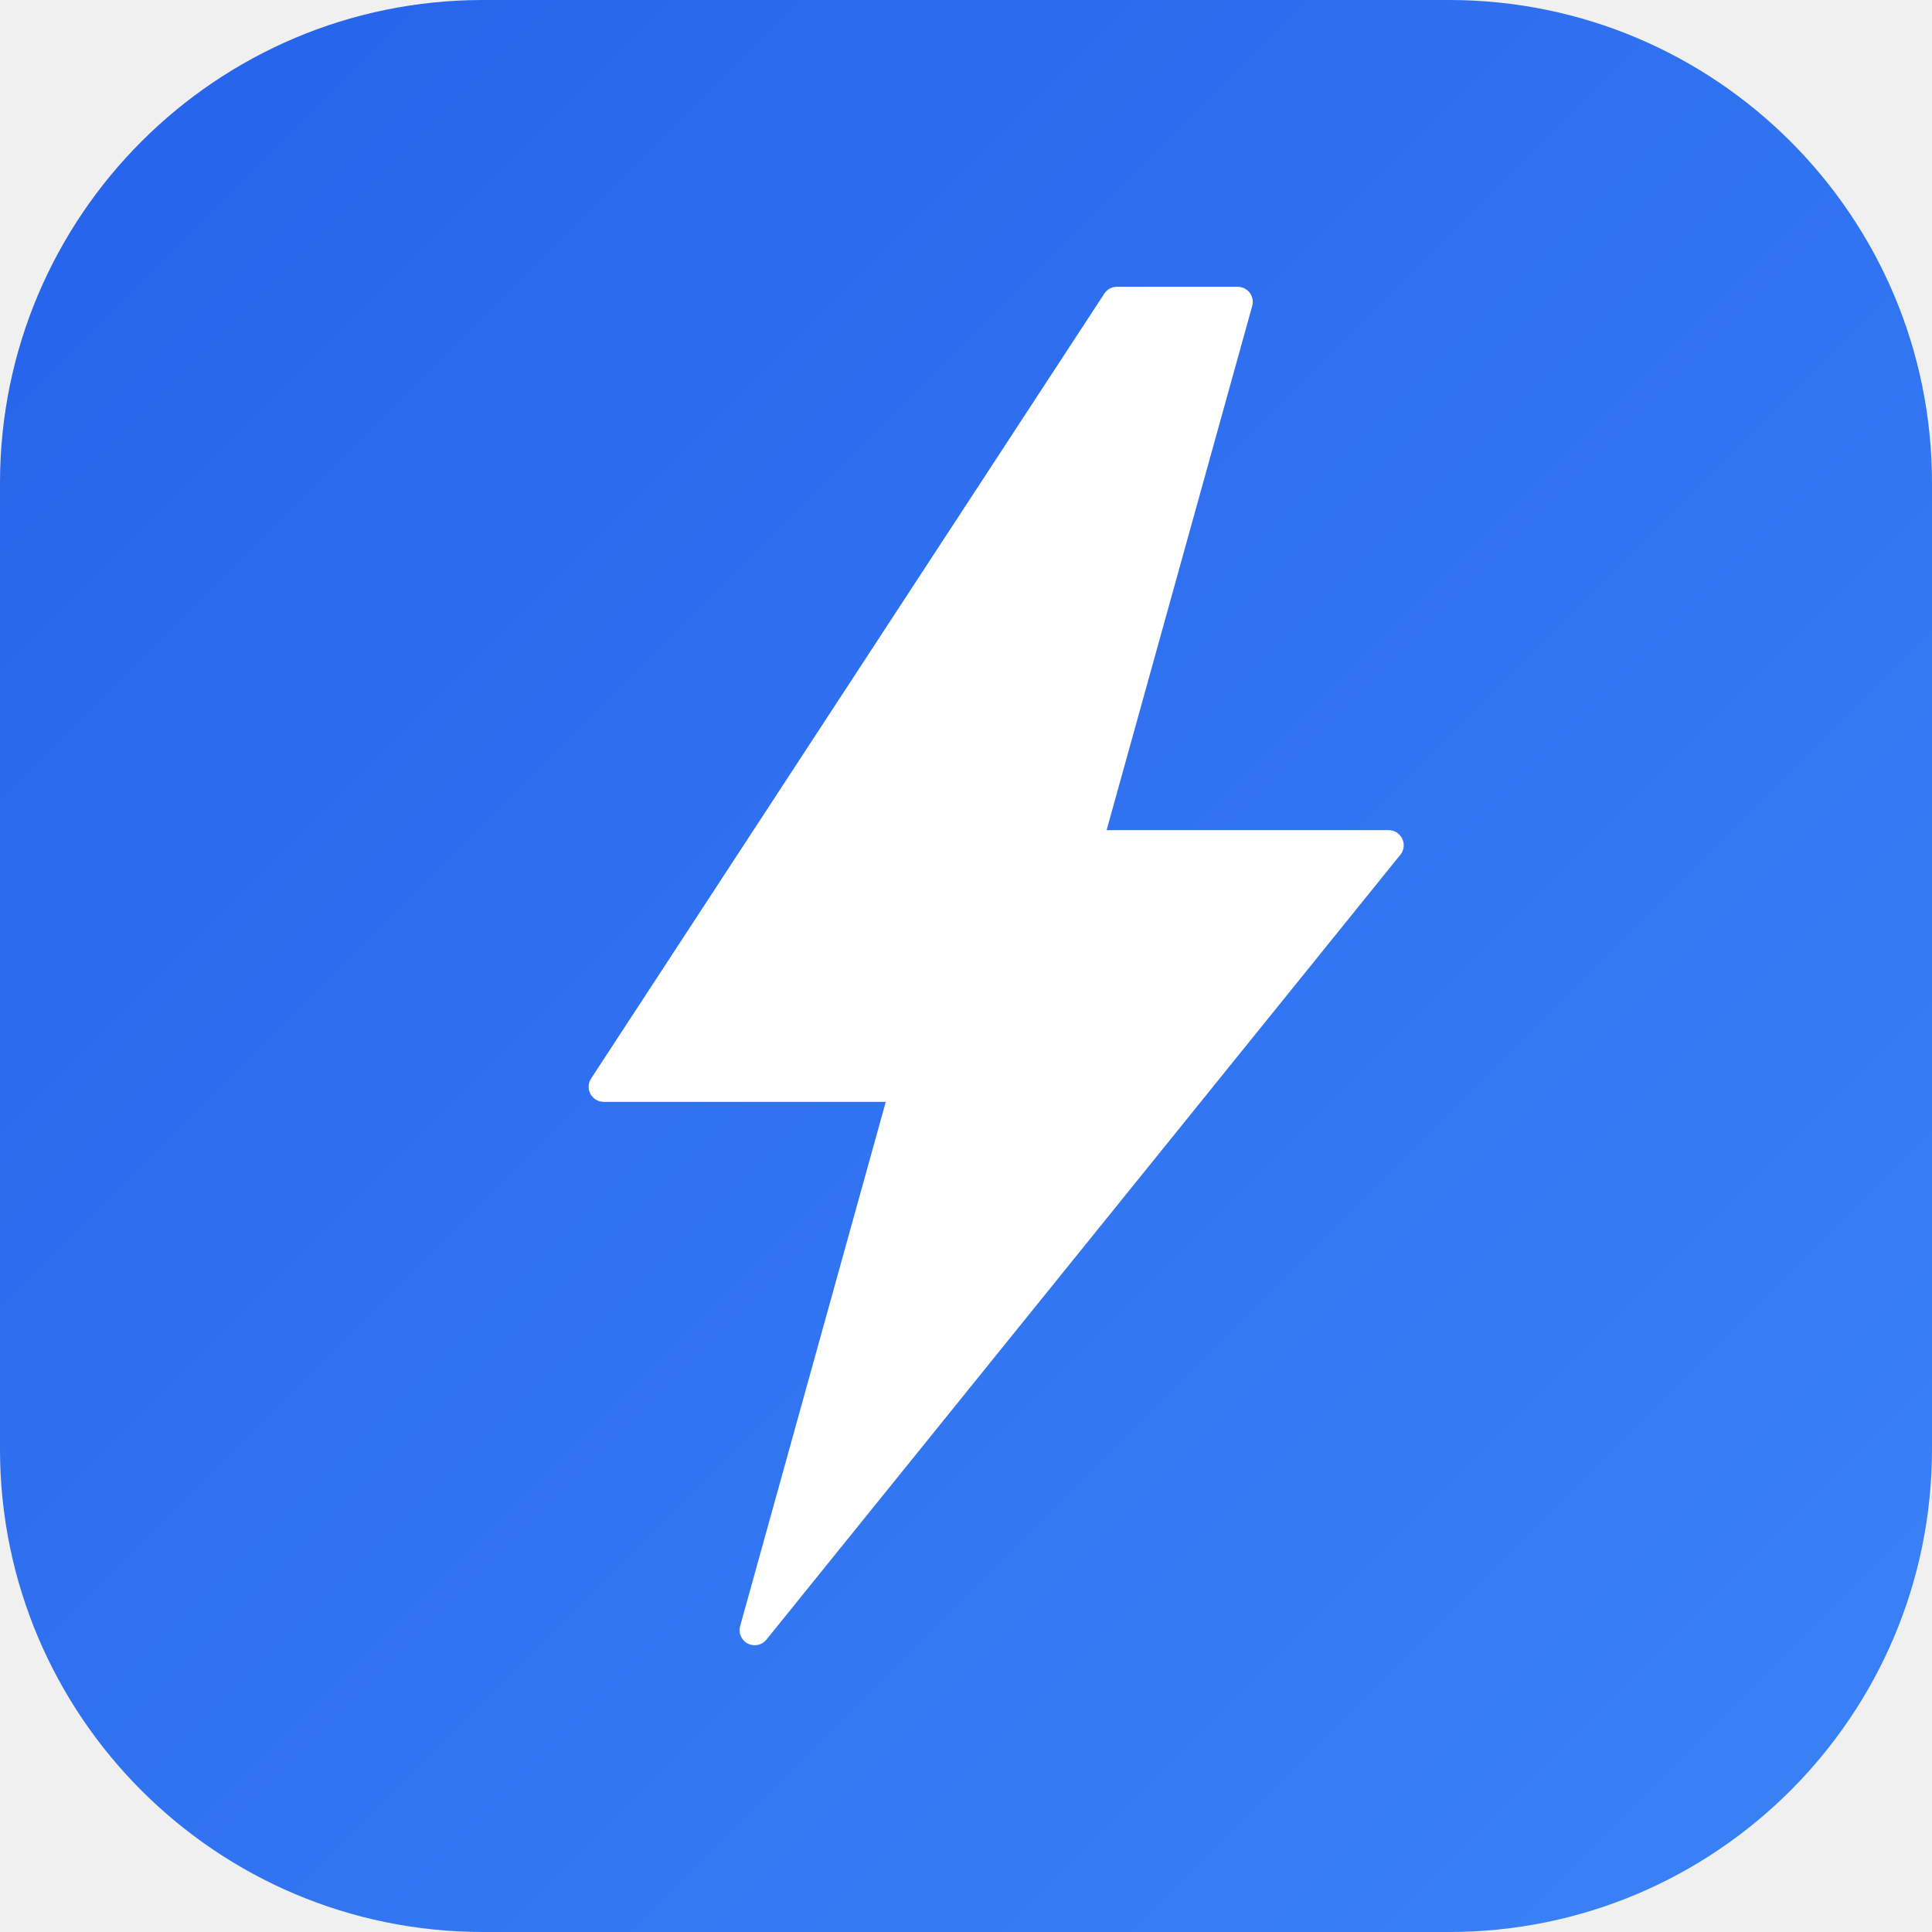
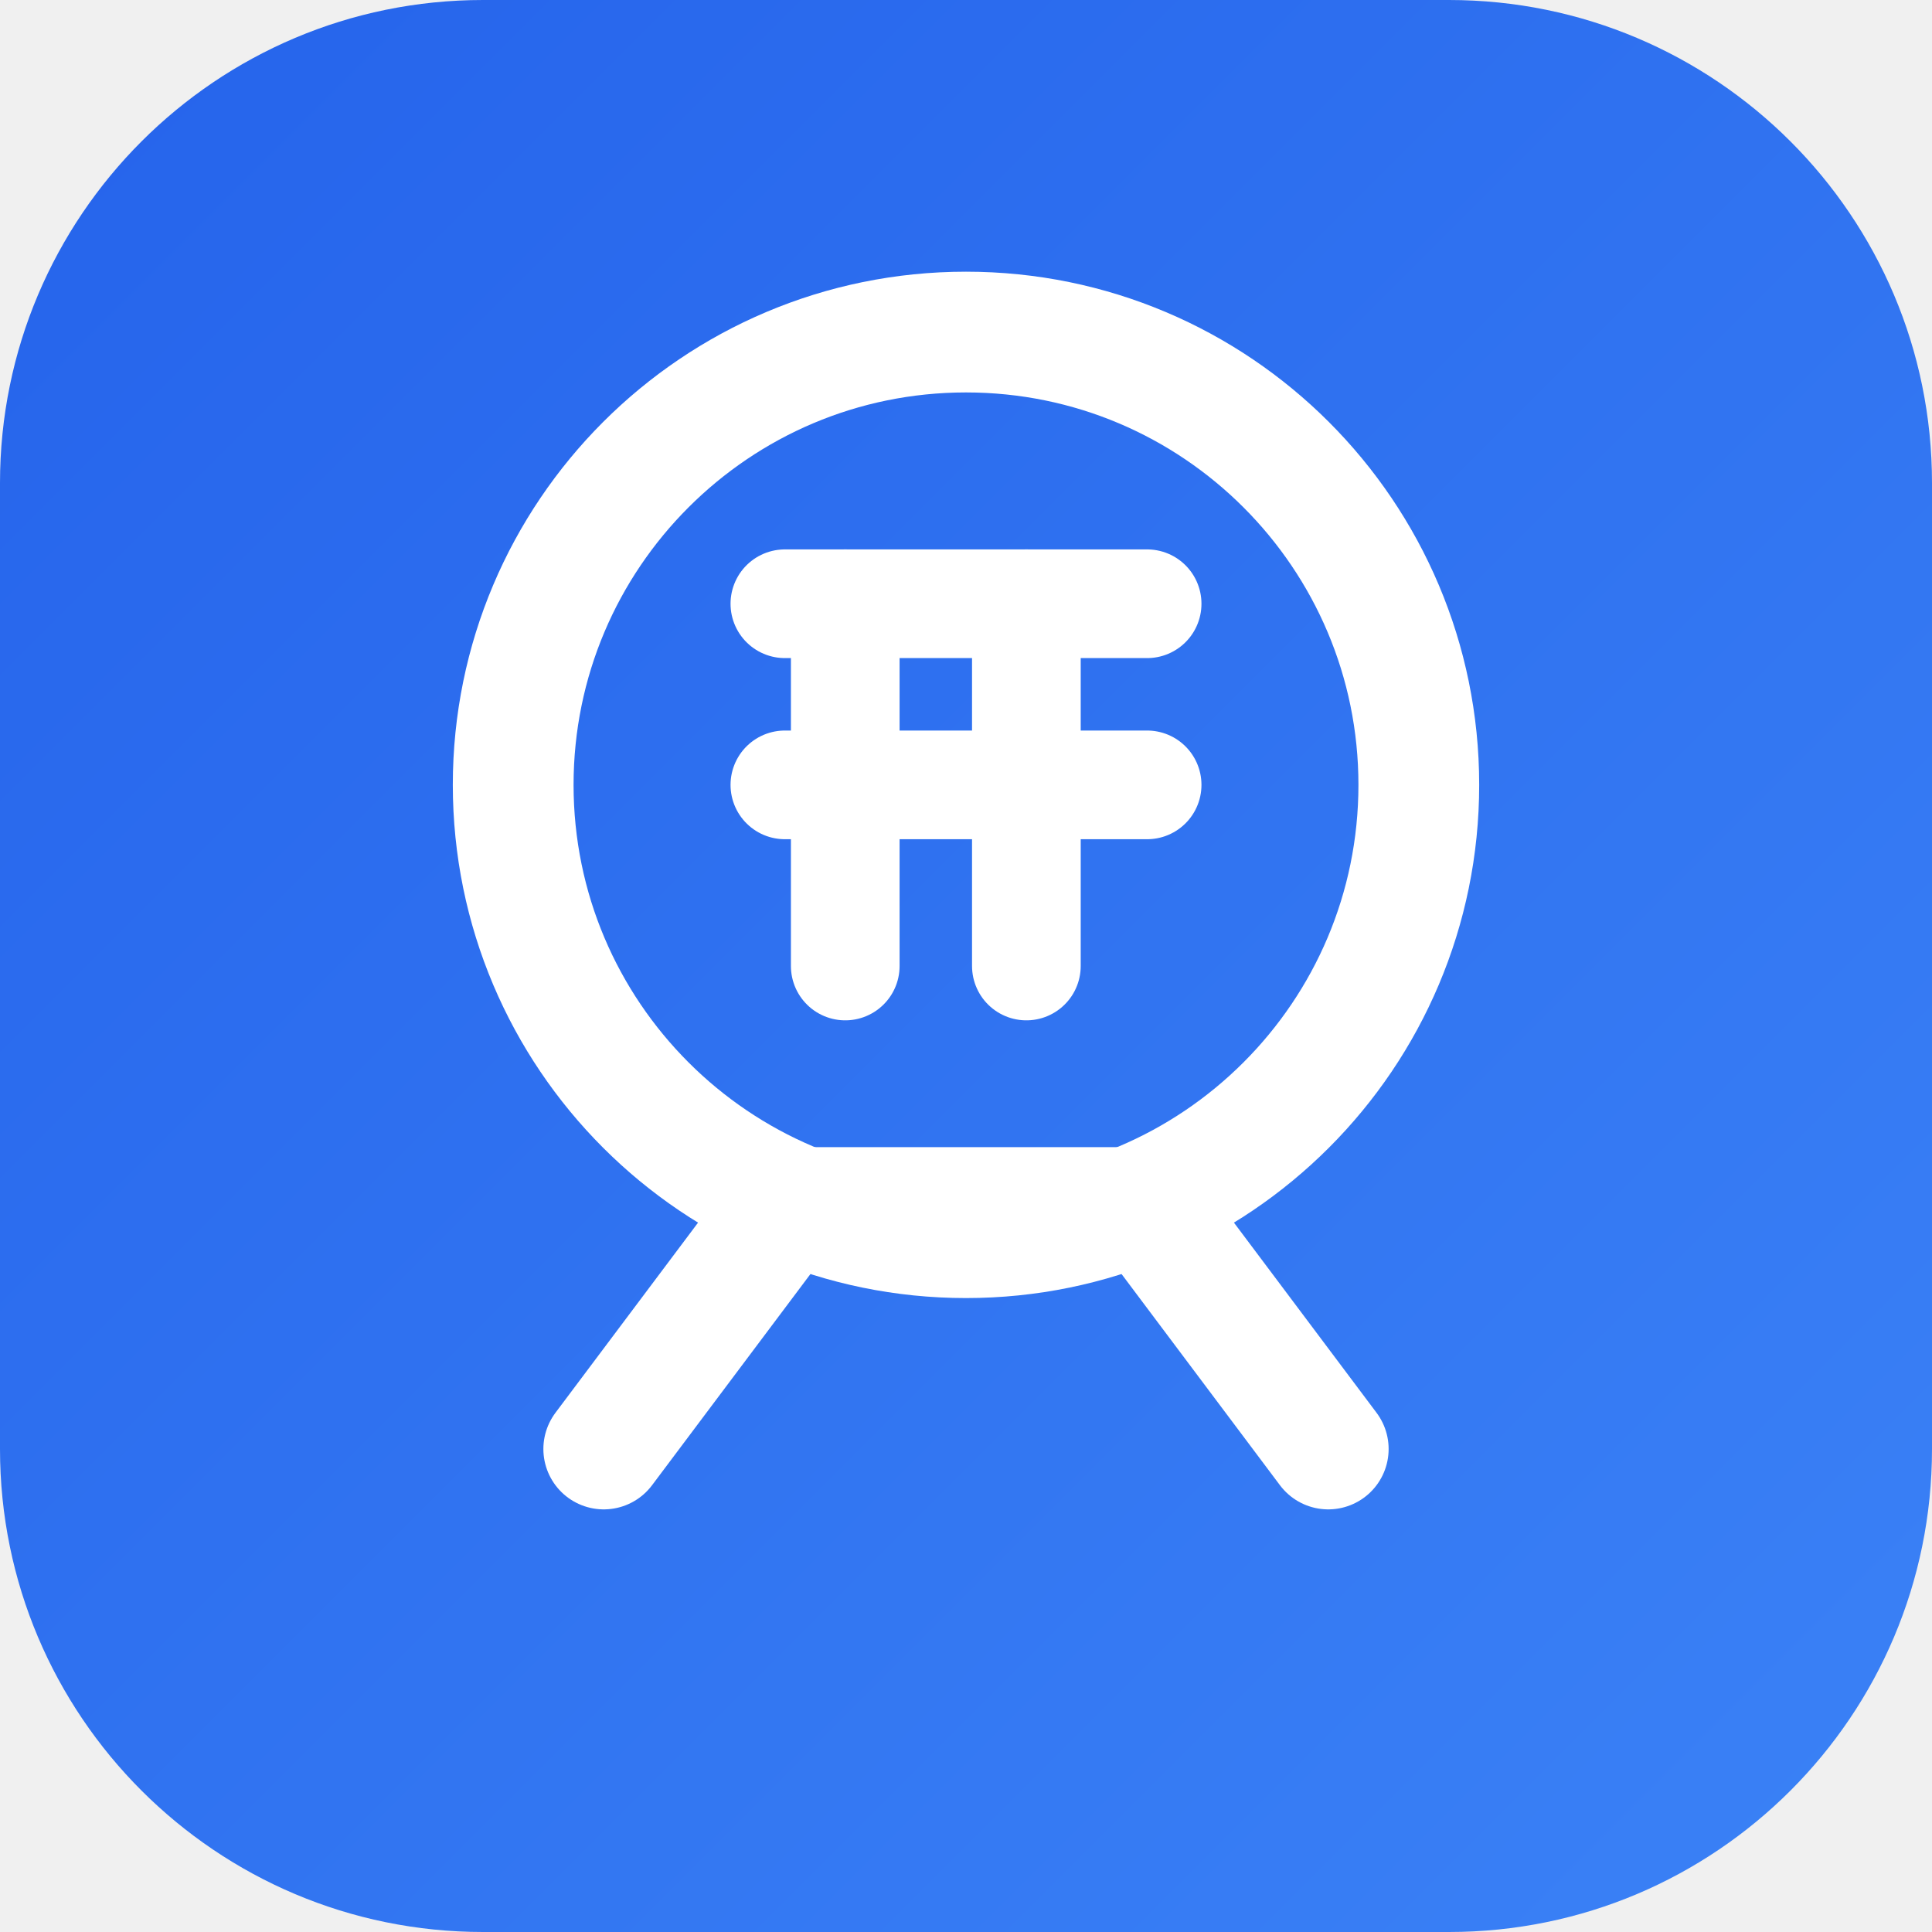
<svg xmlns="http://www.w3.org/2000/svg" viewBox="0 0 32 32">
  <defs>
    <linearGradient id="bg" x1="0" y1="0" x2="1" y2="1">
      <stop offset="0%" stop-color="#2563EB" />
      <stop offset="100%" stop-color="#3B82F6" />
    </linearGradient>
  </defs>
  <rect width="32" height="32" rx="8" fill="url(#bg)" />
-   <path d="M18.5 5L10 18h5l-2.5 9L23 14h-5l2.5-9z" fill="white" stroke="white" stroke-width="0.5" stroke-linejoin="round" />
+   <circle cx="16" cy="13" r="7.5" stroke="white" stroke-width="2" fill="none" />
+   <path d="M13 10h6M13 13h6" stroke="white" stroke-width="1.8" stroke-linecap="round" />
+   <path d="M14 10v6M17 10v6" stroke="white" stroke-width="1.8" stroke-linecap="round" />
+   <path d="M10 24l3-4h6l3 4" stroke="white" stroke-width="2" stroke-linecap="round" stroke-linejoin="round" fill="none" />
</svg>
